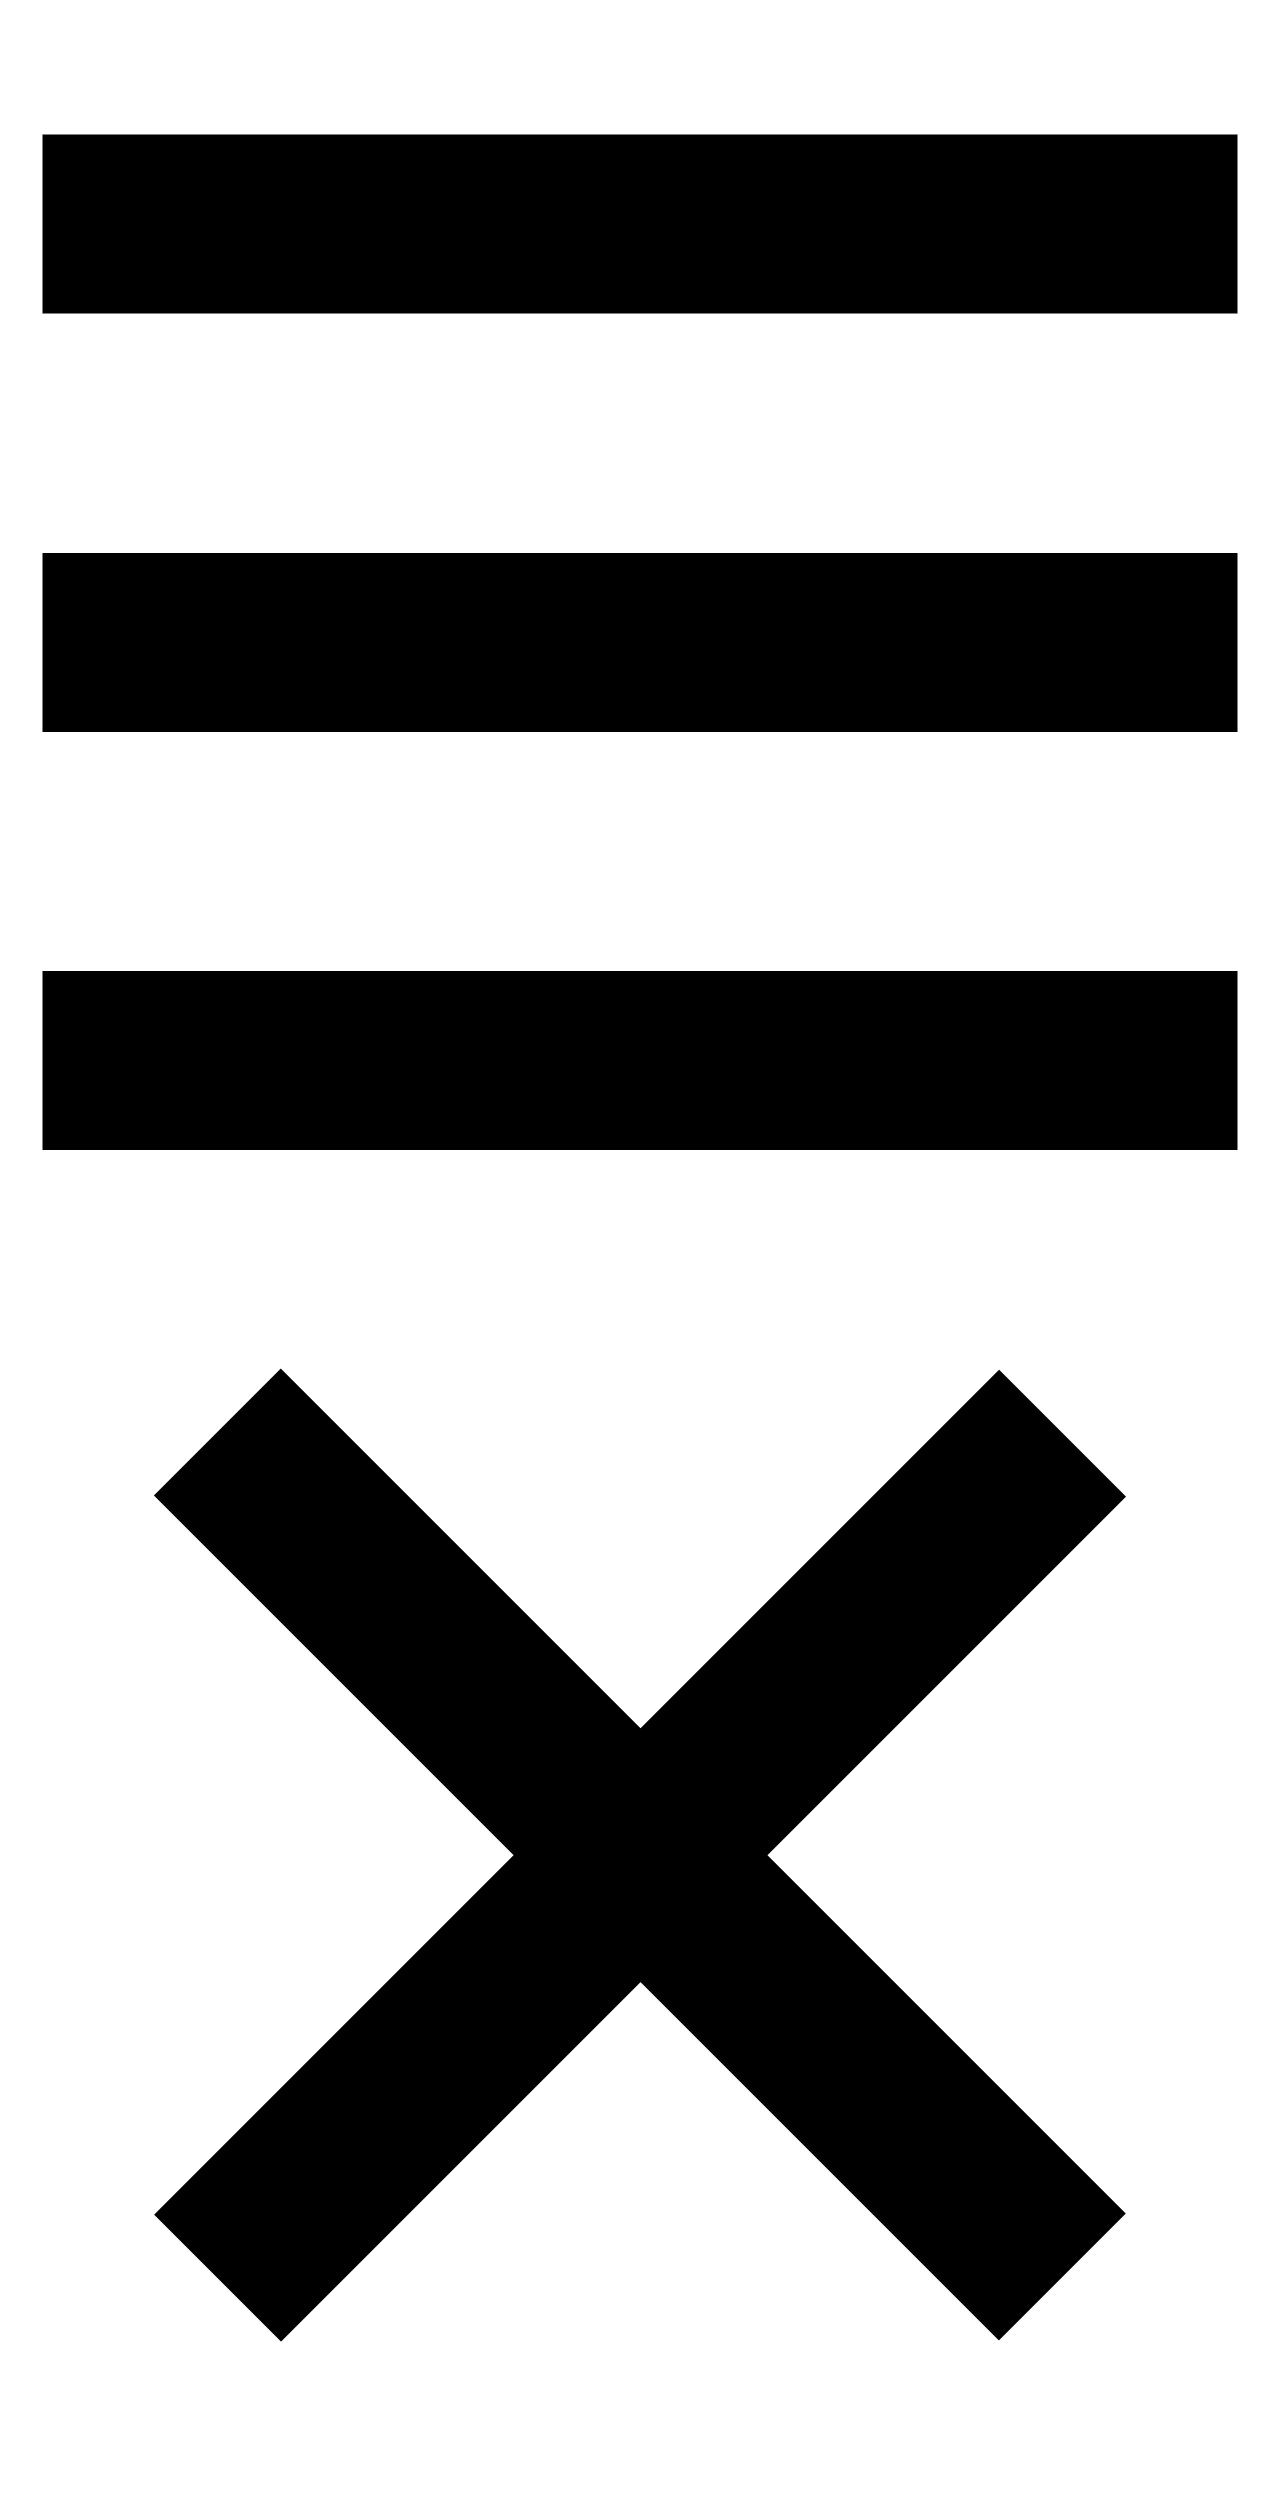
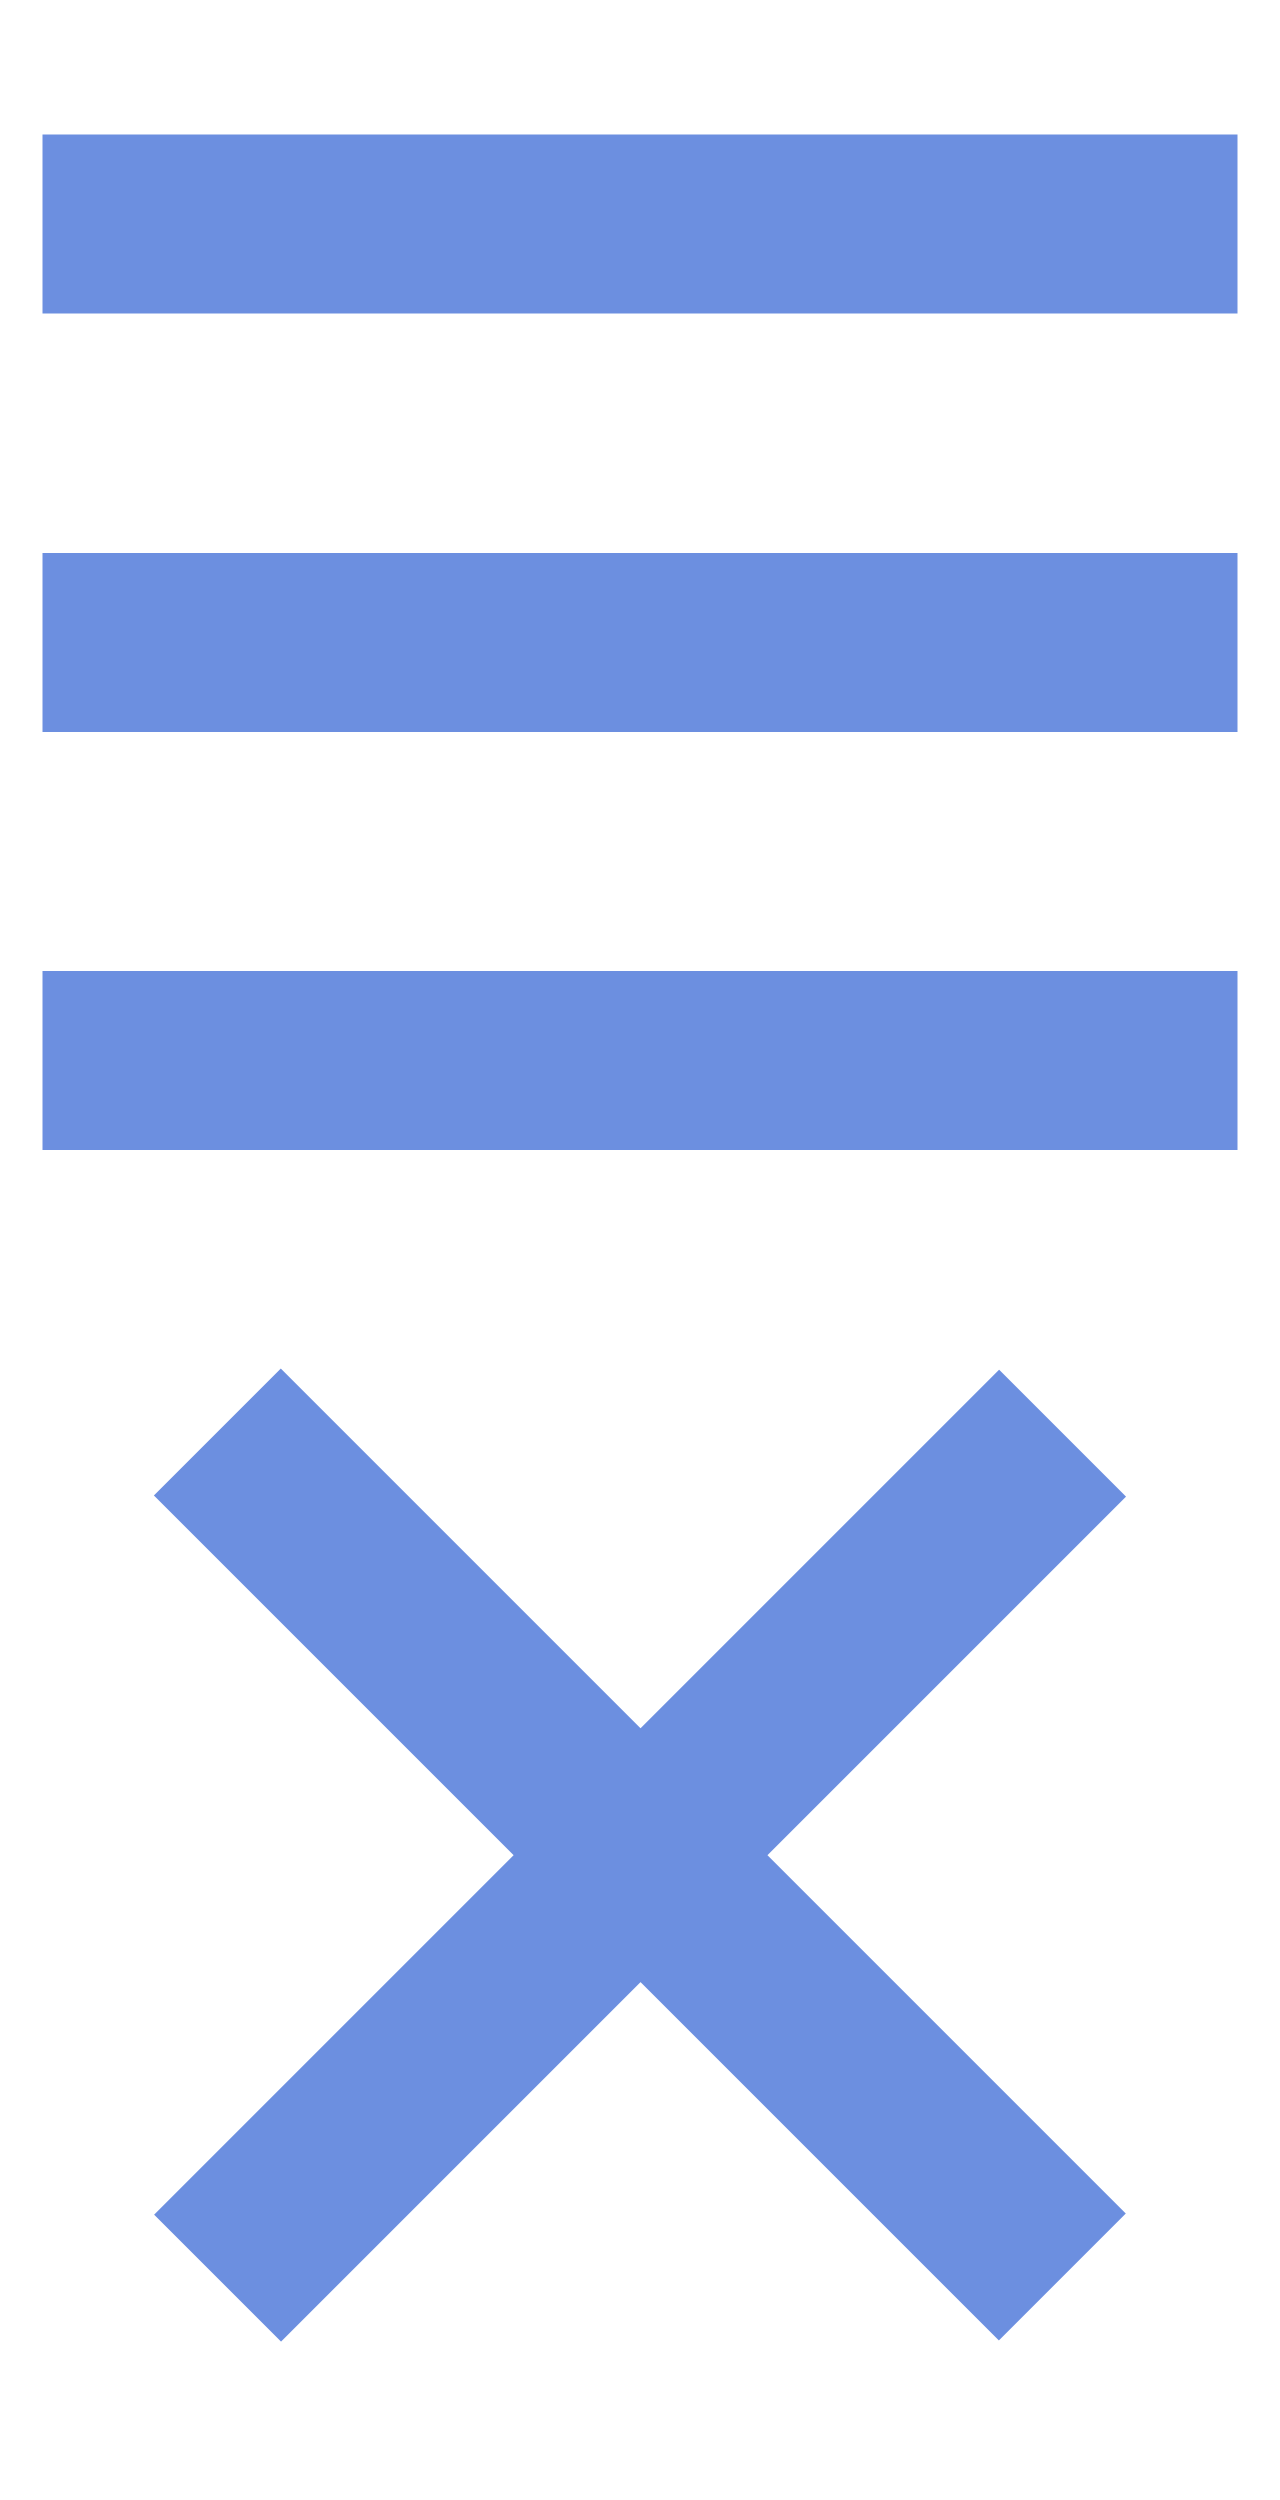
<svg xmlns="http://www.w3.org/2000/svg" width="256" height="500" viewBox="-128 256 256 500" enable-background="new -128 256 256 500">
-   <style>rect { fill: #6c8fe0; }</style>
+   <style>path { fill: #6c8fe0; }</style>
  <g id="open">
    <path d="M-119.5 282.9h239v35.8h-239zM-119.5 366.6h239v35.8h-239zM-119.5 450.2h239v35.8h-239z" />
  </g>
  <path d="M71.772 724.09l-168.997-168.997 25.385-25.385 168.997 168.997zM97.205 555.325l-168.997 168.997-25.385-25.385 168.997-168.997z" />
</svg>
